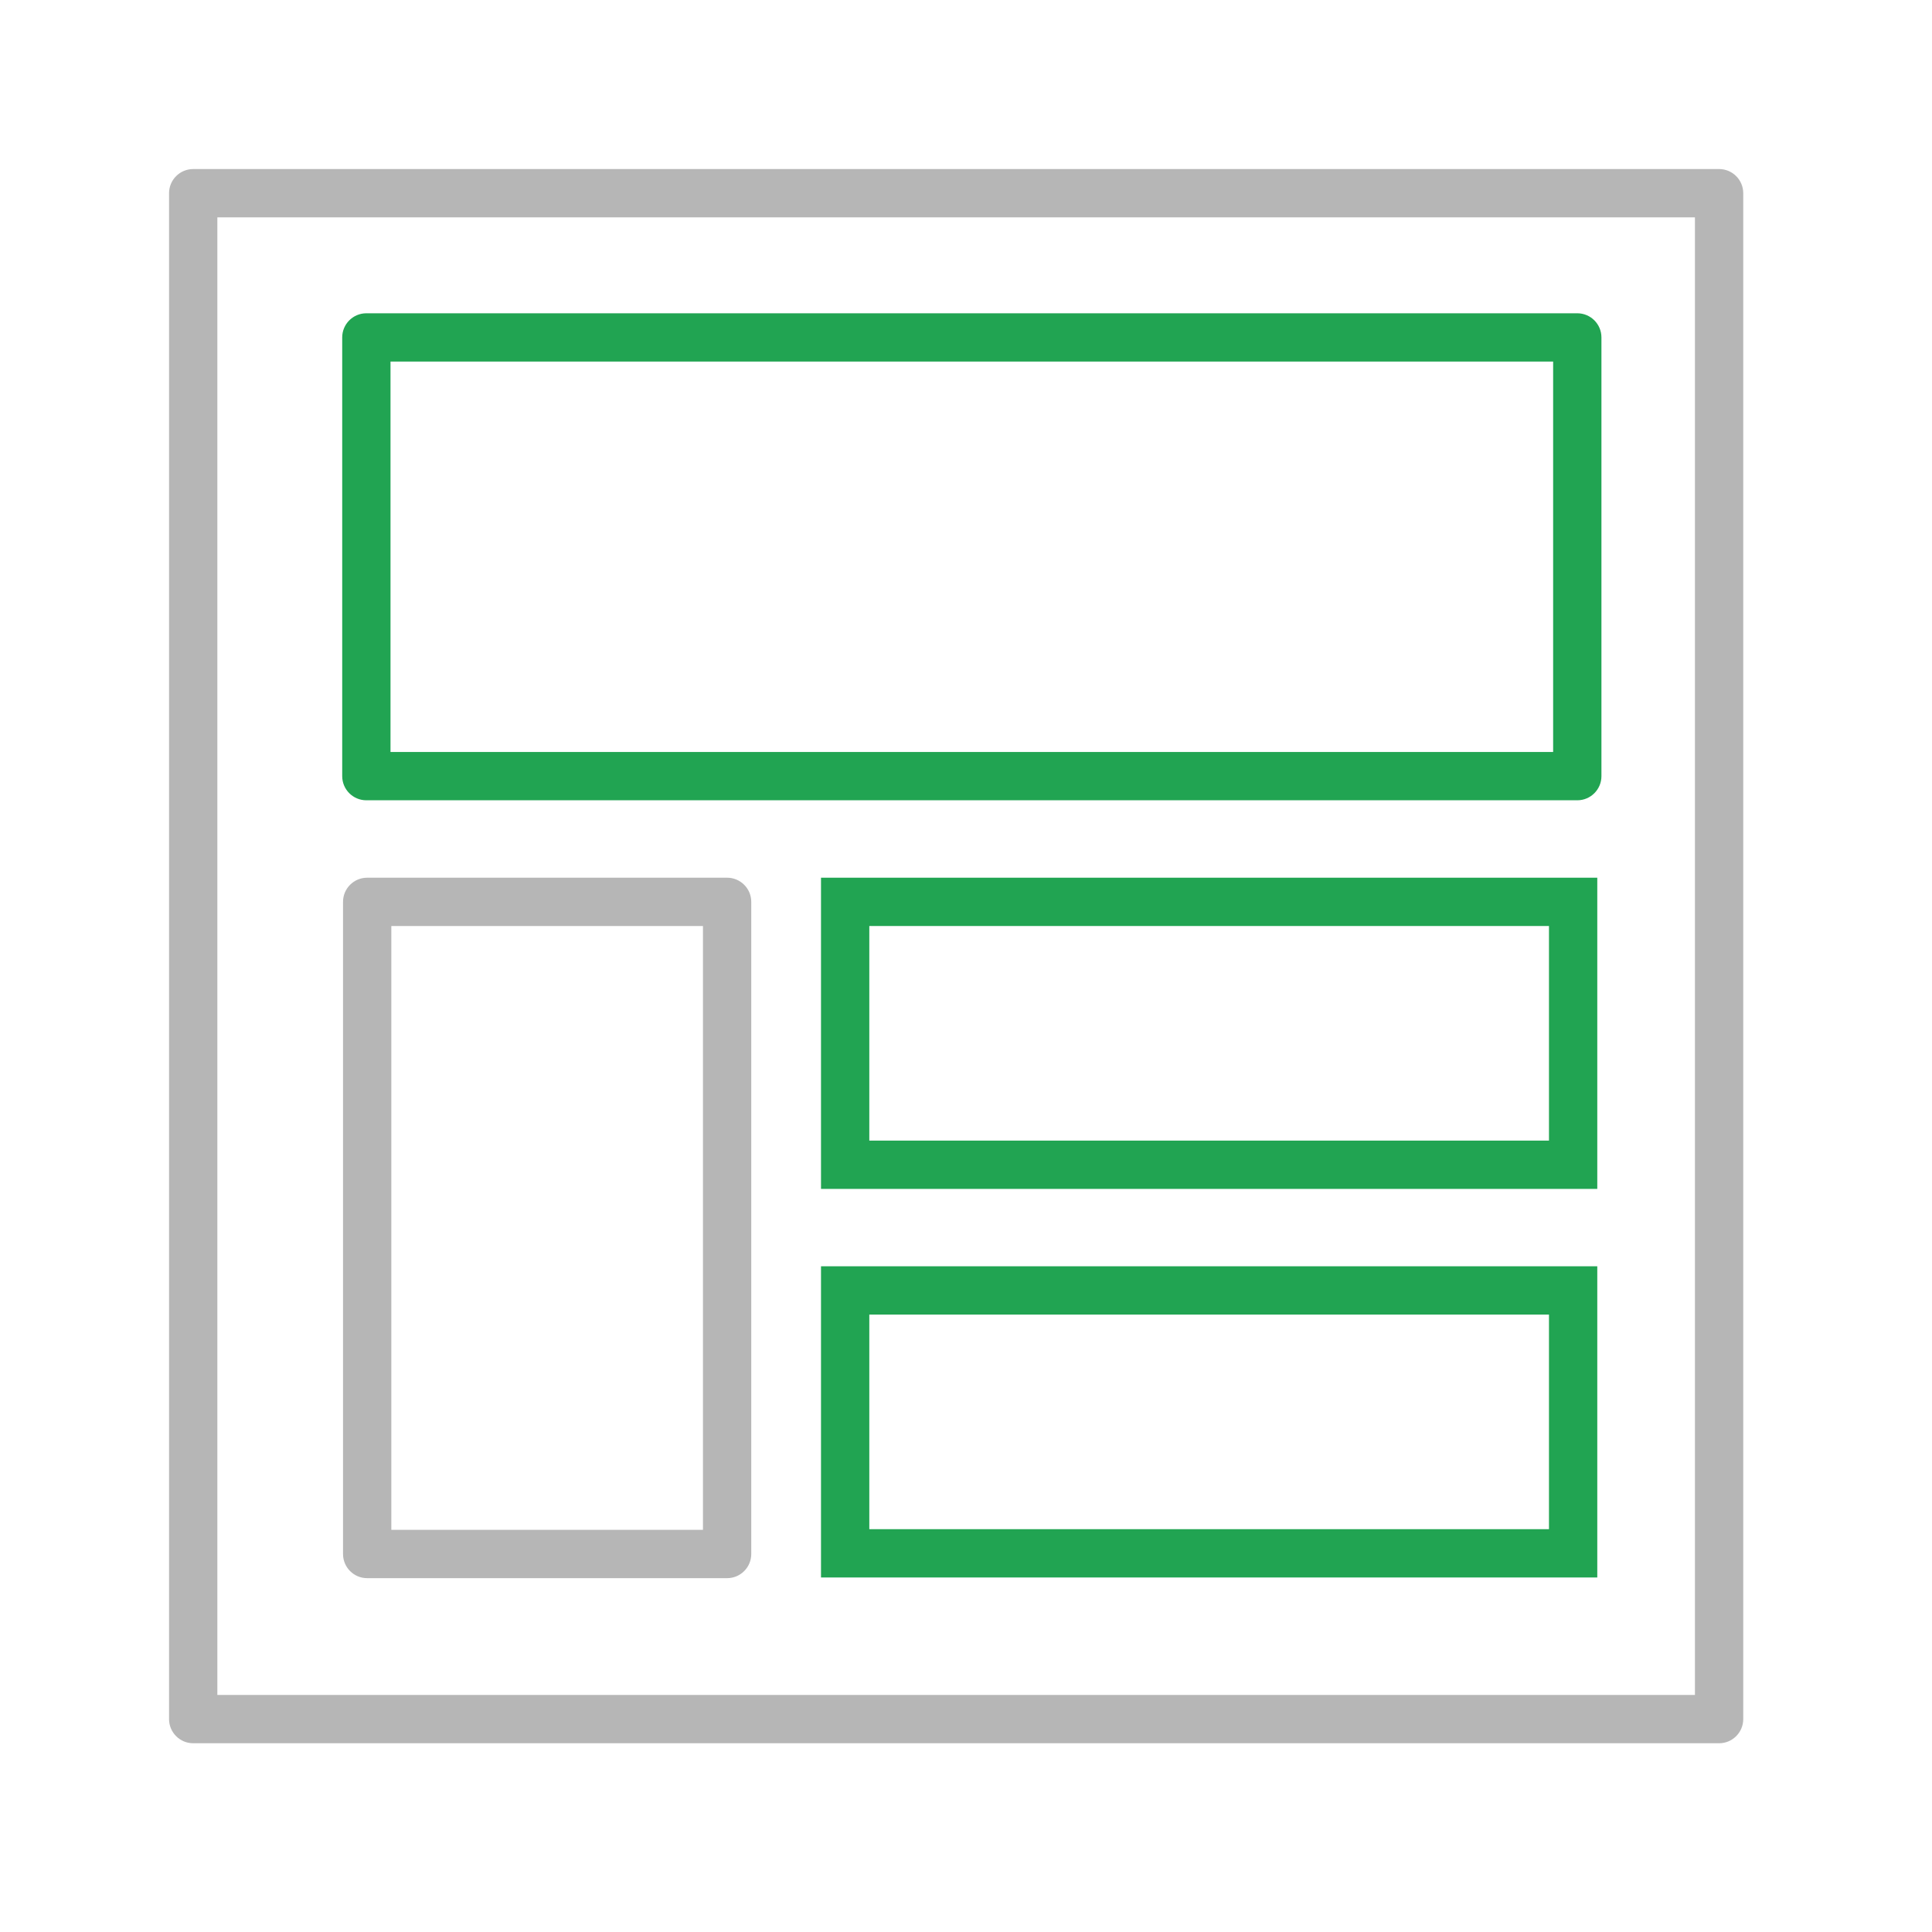
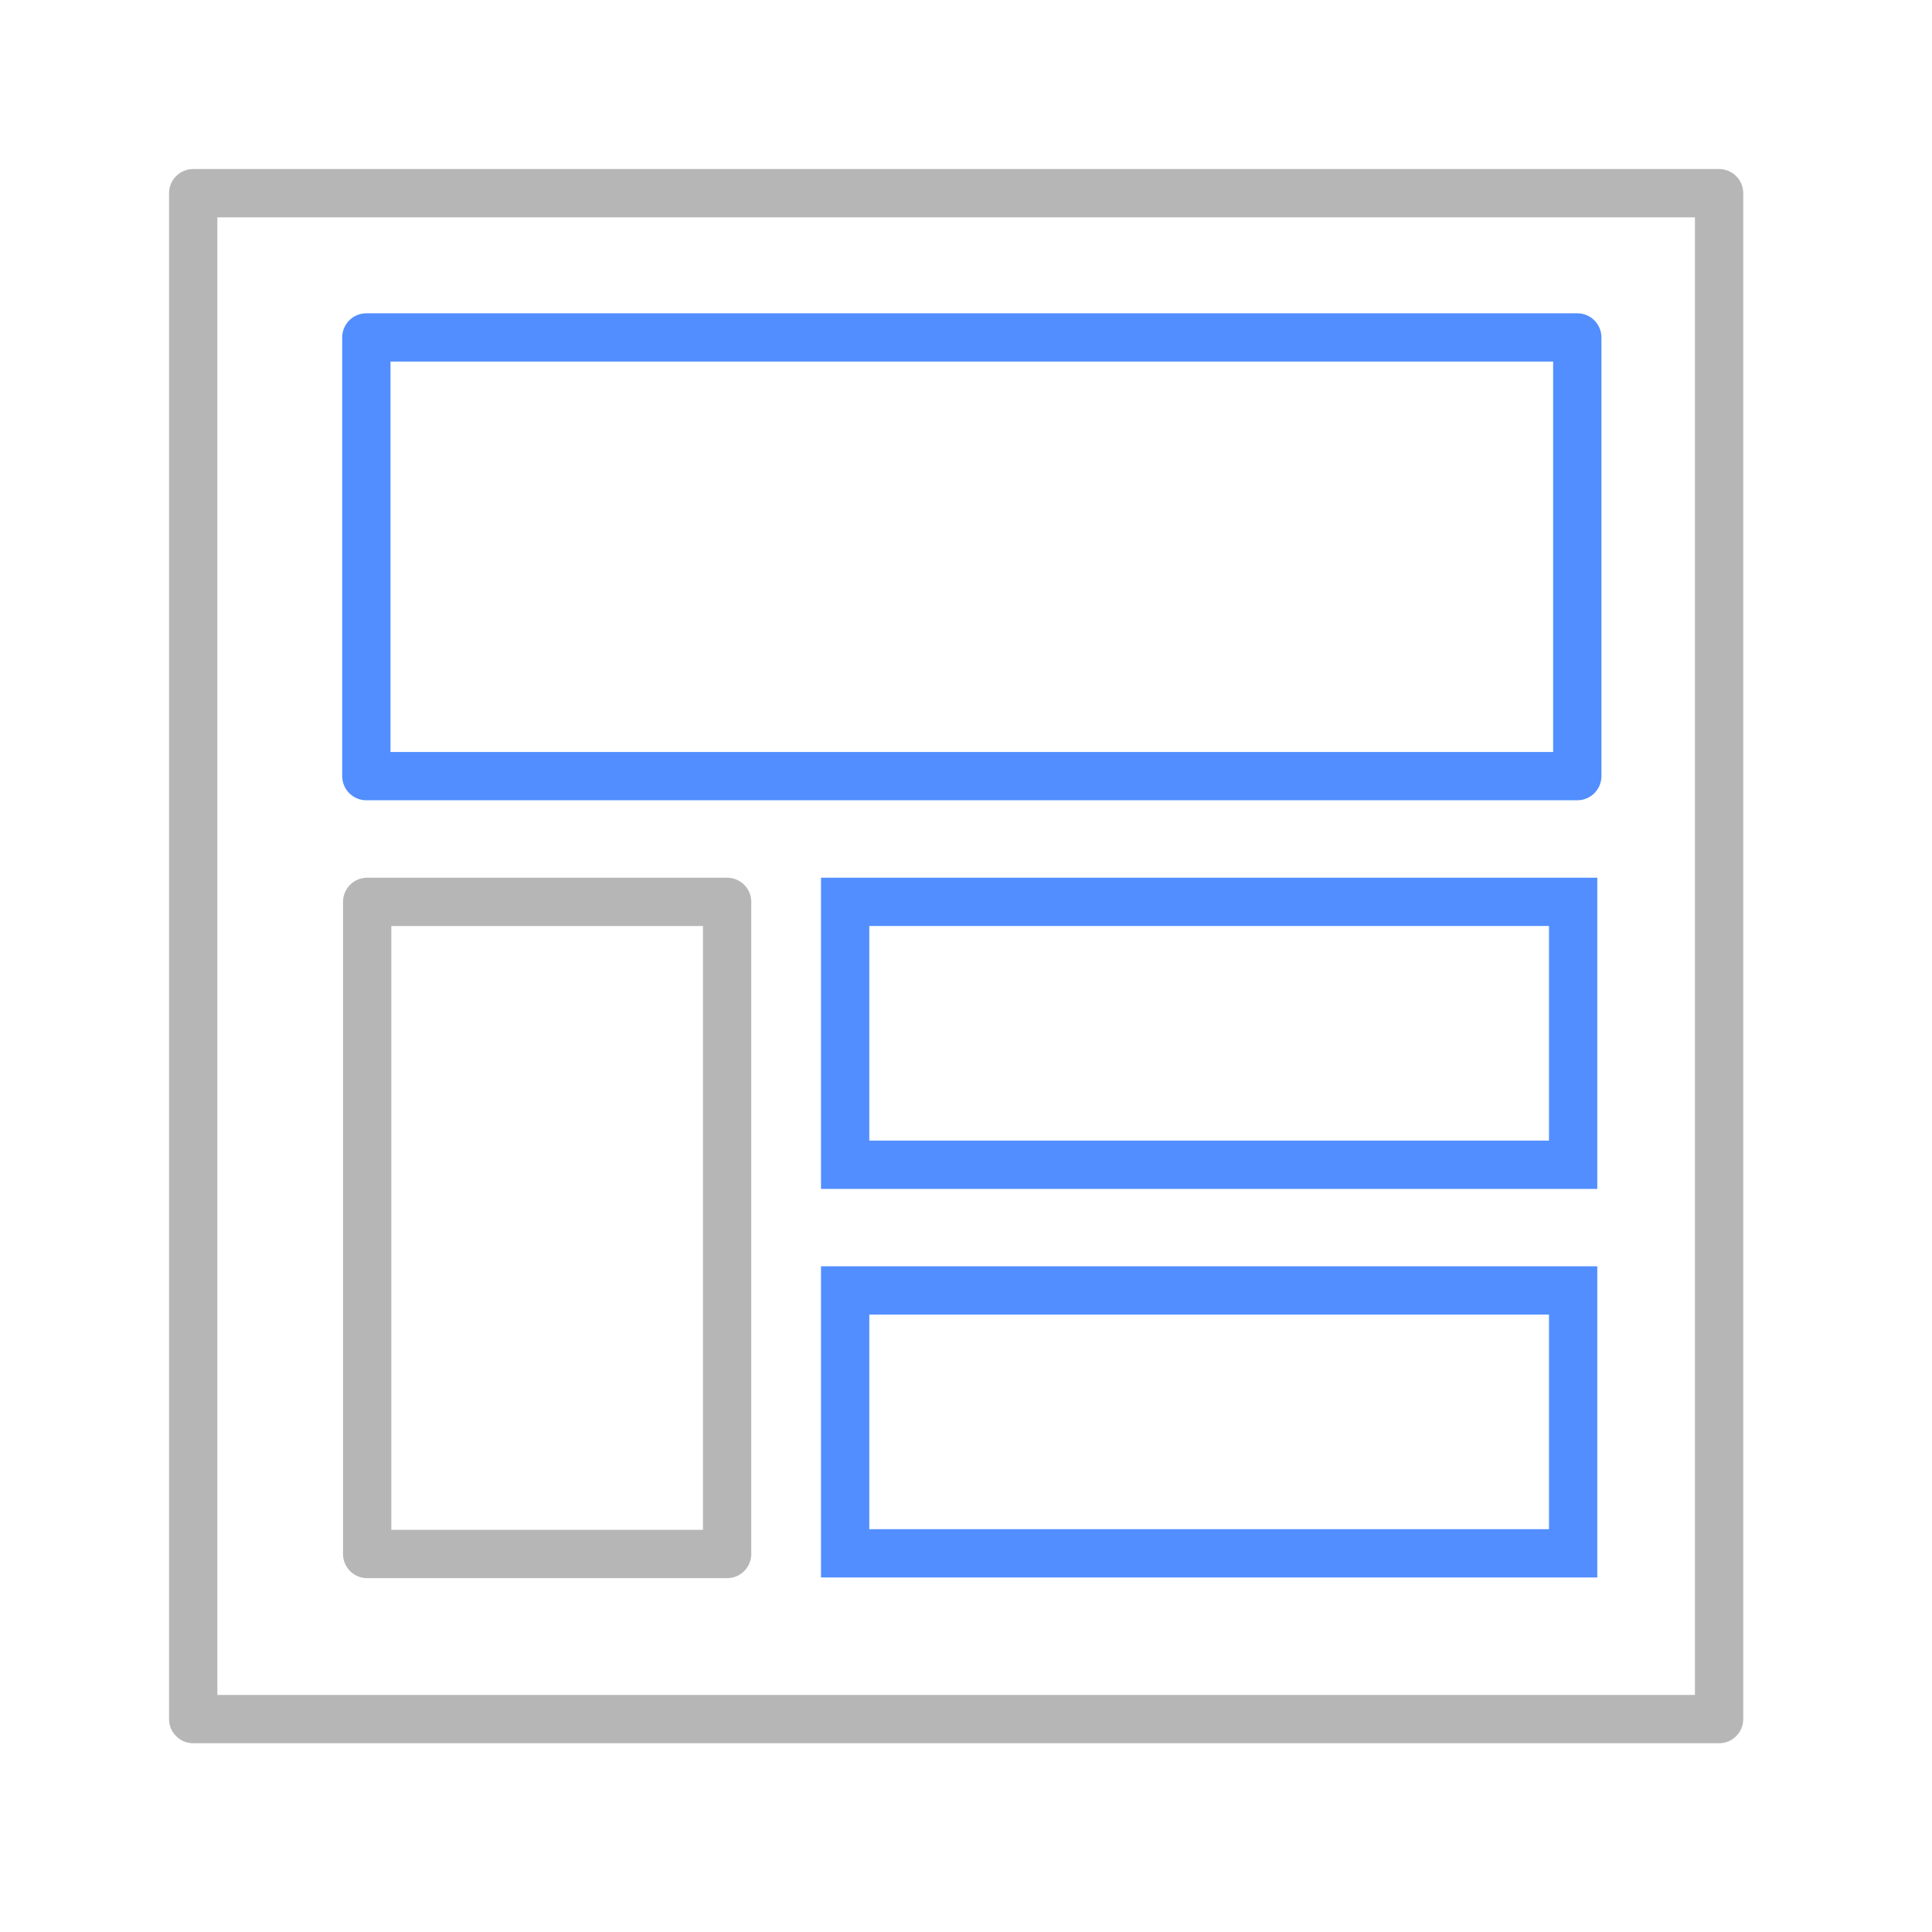
<svg xmlns="http://www.w3.org/2000/svg" width="40" height="40" viewBox="0 0 40 40" fill="none">
  <path fill-rule="evenodd" clip-rule="evenodd" d="M3.5 4C3.5 3.724 3.724 3.5 4 3.5H35.592C35.868 3.5 36.092 3.724 36.092 4V35.592C36.092 35.868 35.868 36.092 35.592 36.092H4C3.724 36.092 3.5 35.868 3.5 35.592V4ZM4.5 4.5V35.092H35.092V4.5H4.5Z" fill="#B6B6B6" />
-   <path fill-rule="evenodd" clip-rule="evenodd" d="M7.085 6.986C7.085 6.71 7.309 6.486 7.585 6.486H32.656C32.932 6.486 33.156 6.71 33.156 6.986V16.069C33.156 16.345 32.932 16.569 32.656 16.569H7.585C7.309 16.569 7.085 16.345 7.085 16.069V6.986ZM8.085 7.486V15.569H32.156V7.486H8.085Z" fill="#21A452" />
+   <path fill-rule="evenodd" clip-rule="evenodd" d="M7.085 6.986C7.085 6.71 7.309 6.486 7.585 6.486H32.656C32.932 6.486 33.156 6.71 33.156 6.986V16.069C33.156 16.345 32.932 16.569 32.656 16.569H7.585C7.309 16.569 7.085 16.345 7.085 16.069V6.986ZM8.085 7.486V15.569H32.156V7.486H8.085Z" fill="#528EFF" />
  <path fill-rule="evenodd" clip-rule="evenodd" d="M7.102 18.672C7.102 18.396 7.325 18.172 7.602 18.172H15.054C15.33 18.172 15.554 18.396 15.554 18.672V32.174C15.554 32.45 15.33 32.674 15.054 32.674H7.602C7.325 32.674 7.102 32.45 7.102 32.174V18.672ZM8.102 19.172V31.674H14.554V19.172H8.102Z" fill="#B6B6B6" />
-   <path fill-rule="evenodd" clip-rule="evenodd" d="M16.998 26.217H33.07V32.66H16.998V26.217ZM17.998 27.217V31.66H32.07V27.217H17.998Z" fill="#21A452" />
-   <path fill-rule="evenodd" clip-rule="evenodd" d="M16.998 18.172H33.07V24.615H16.998V18.172ZM17.998 19.172V23.615H32.07V19.172H17.998Z" fill="#21A452" />
+   <path fill-rule="evenodd" clip-rule="evenodd" d="M16.998 26.217H33.07V32.66H16.998V26.217ZM17.998 27.217V31.66H32.07V27.217H17.998Z" fill="#528EFF" />
+   <path fill-rule="evenodd" clip-rule="evenodd" d="M16.998 18.172H33.07V24.615H16.998V18.172ZM17.998 19.172V23.615H32.07V19.172H17.998Z" fill="#528EFF" />
</svg>
